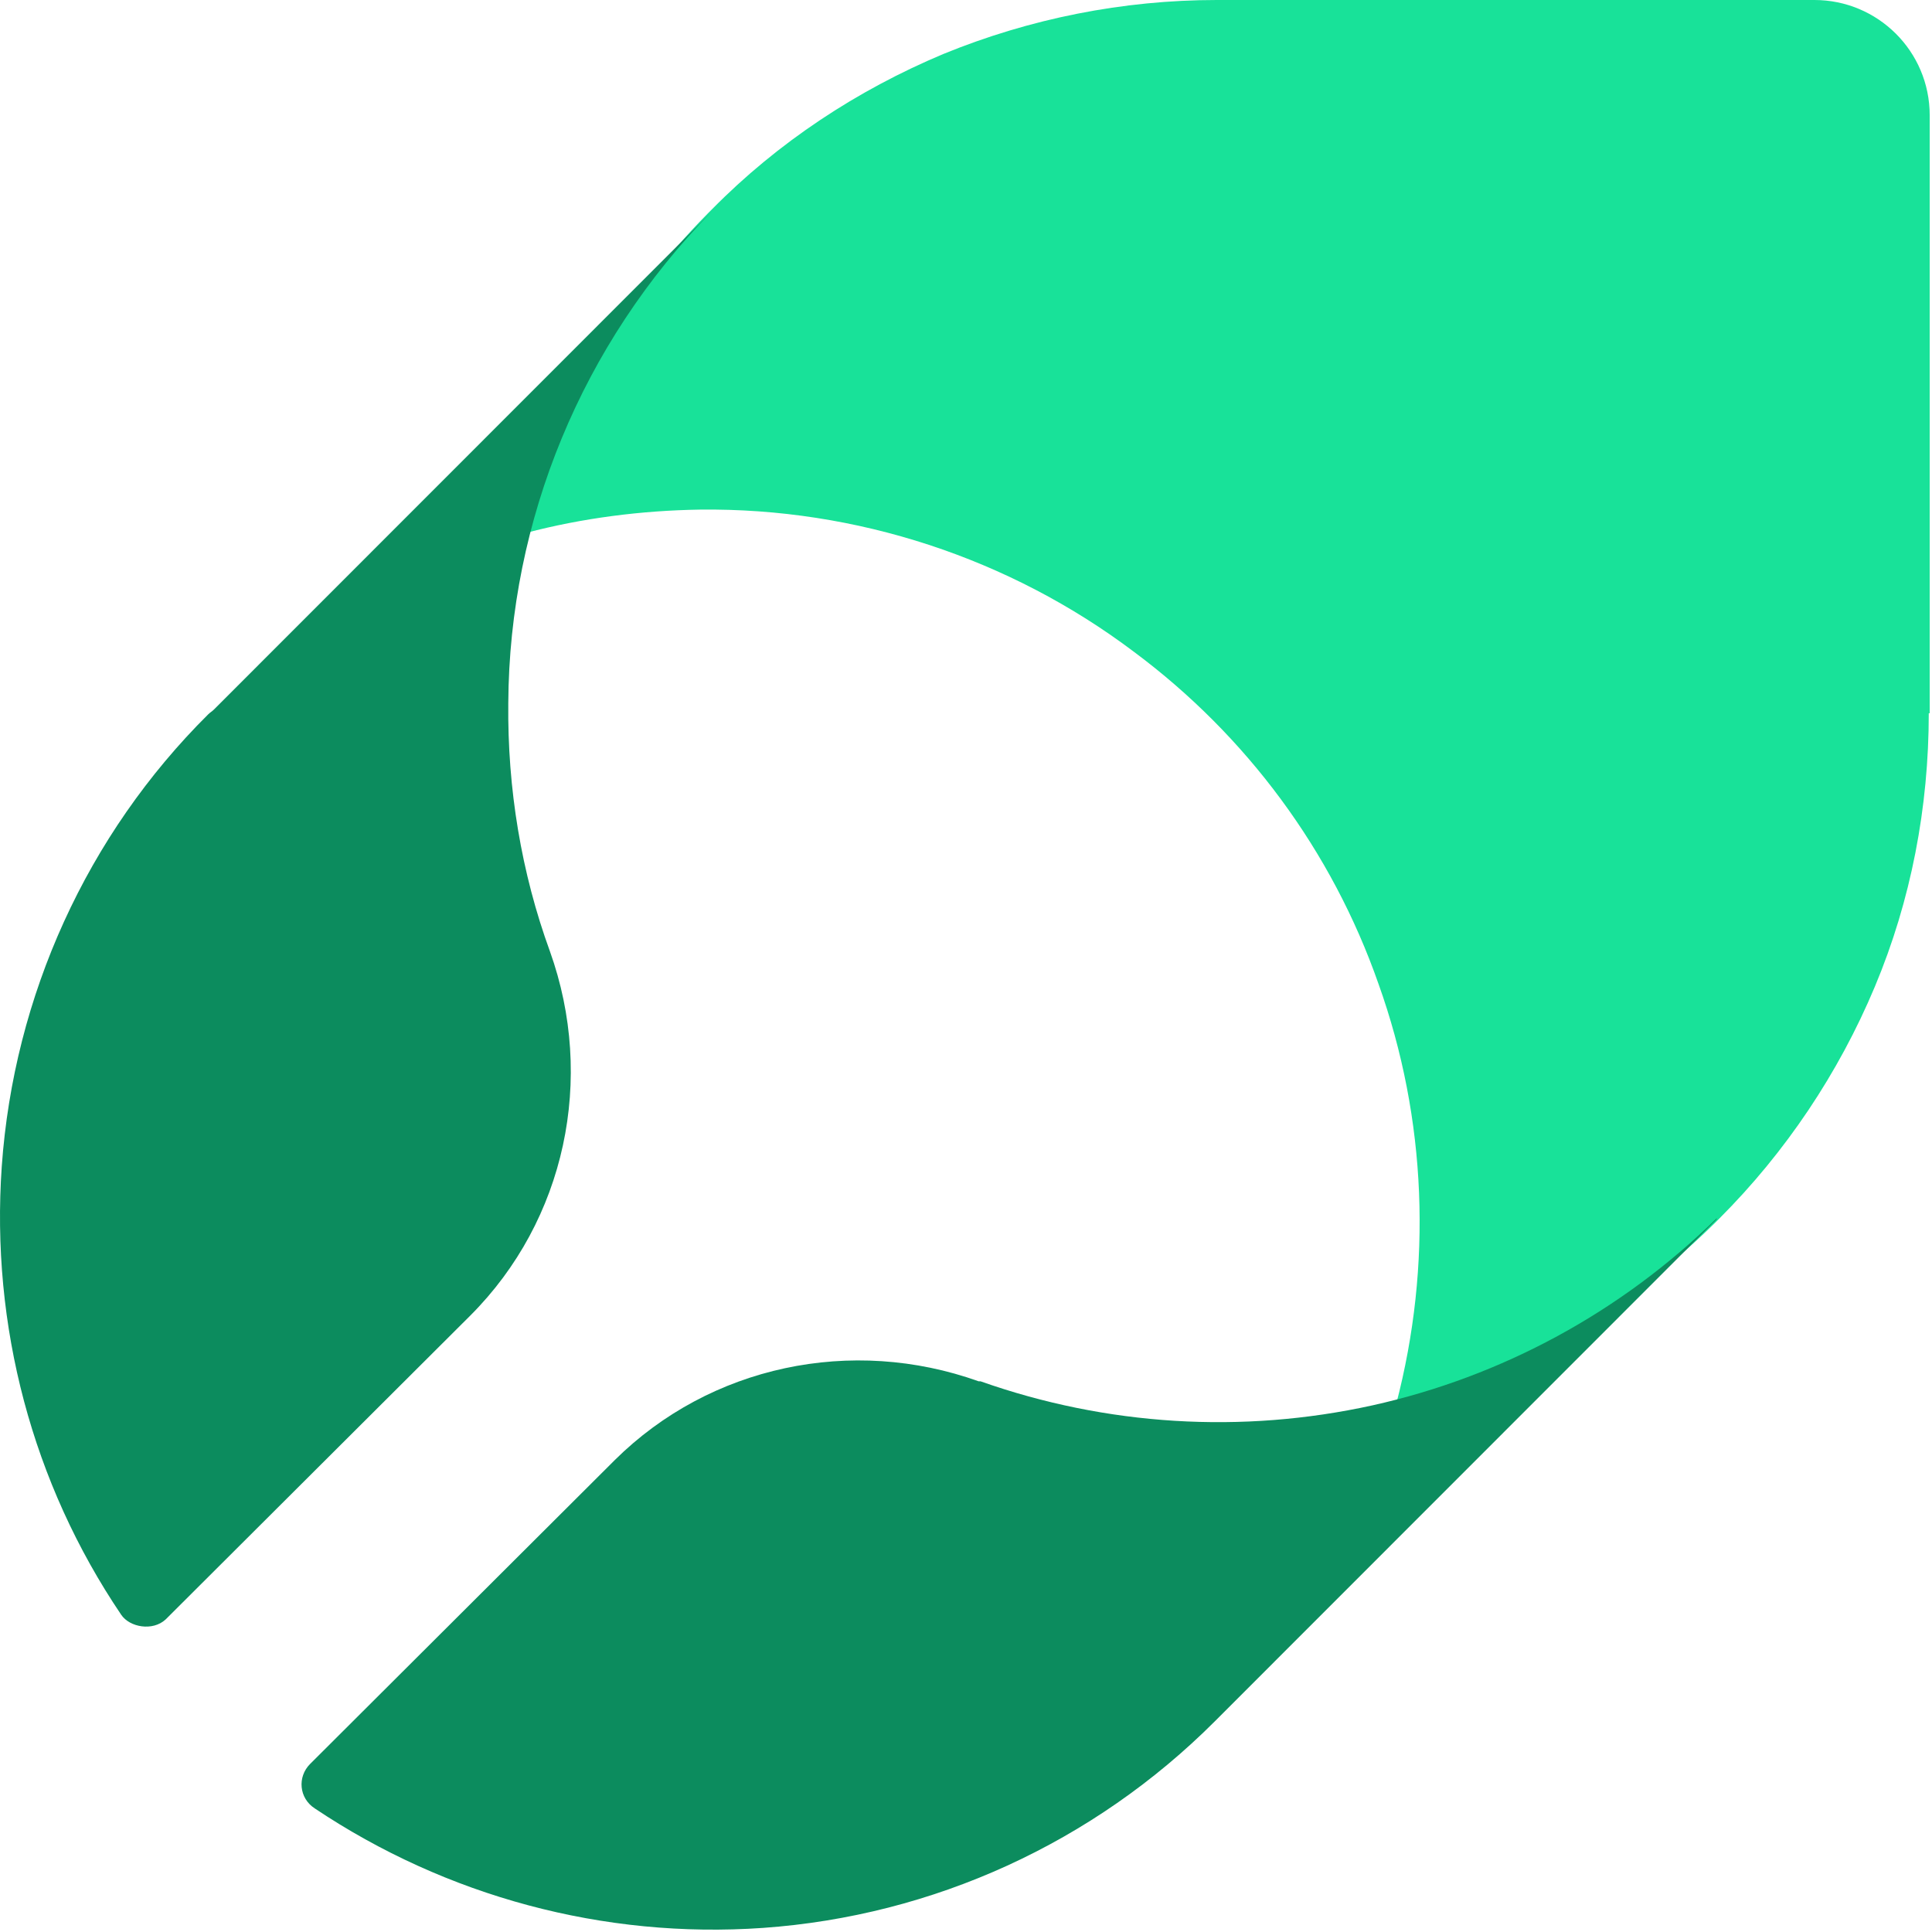
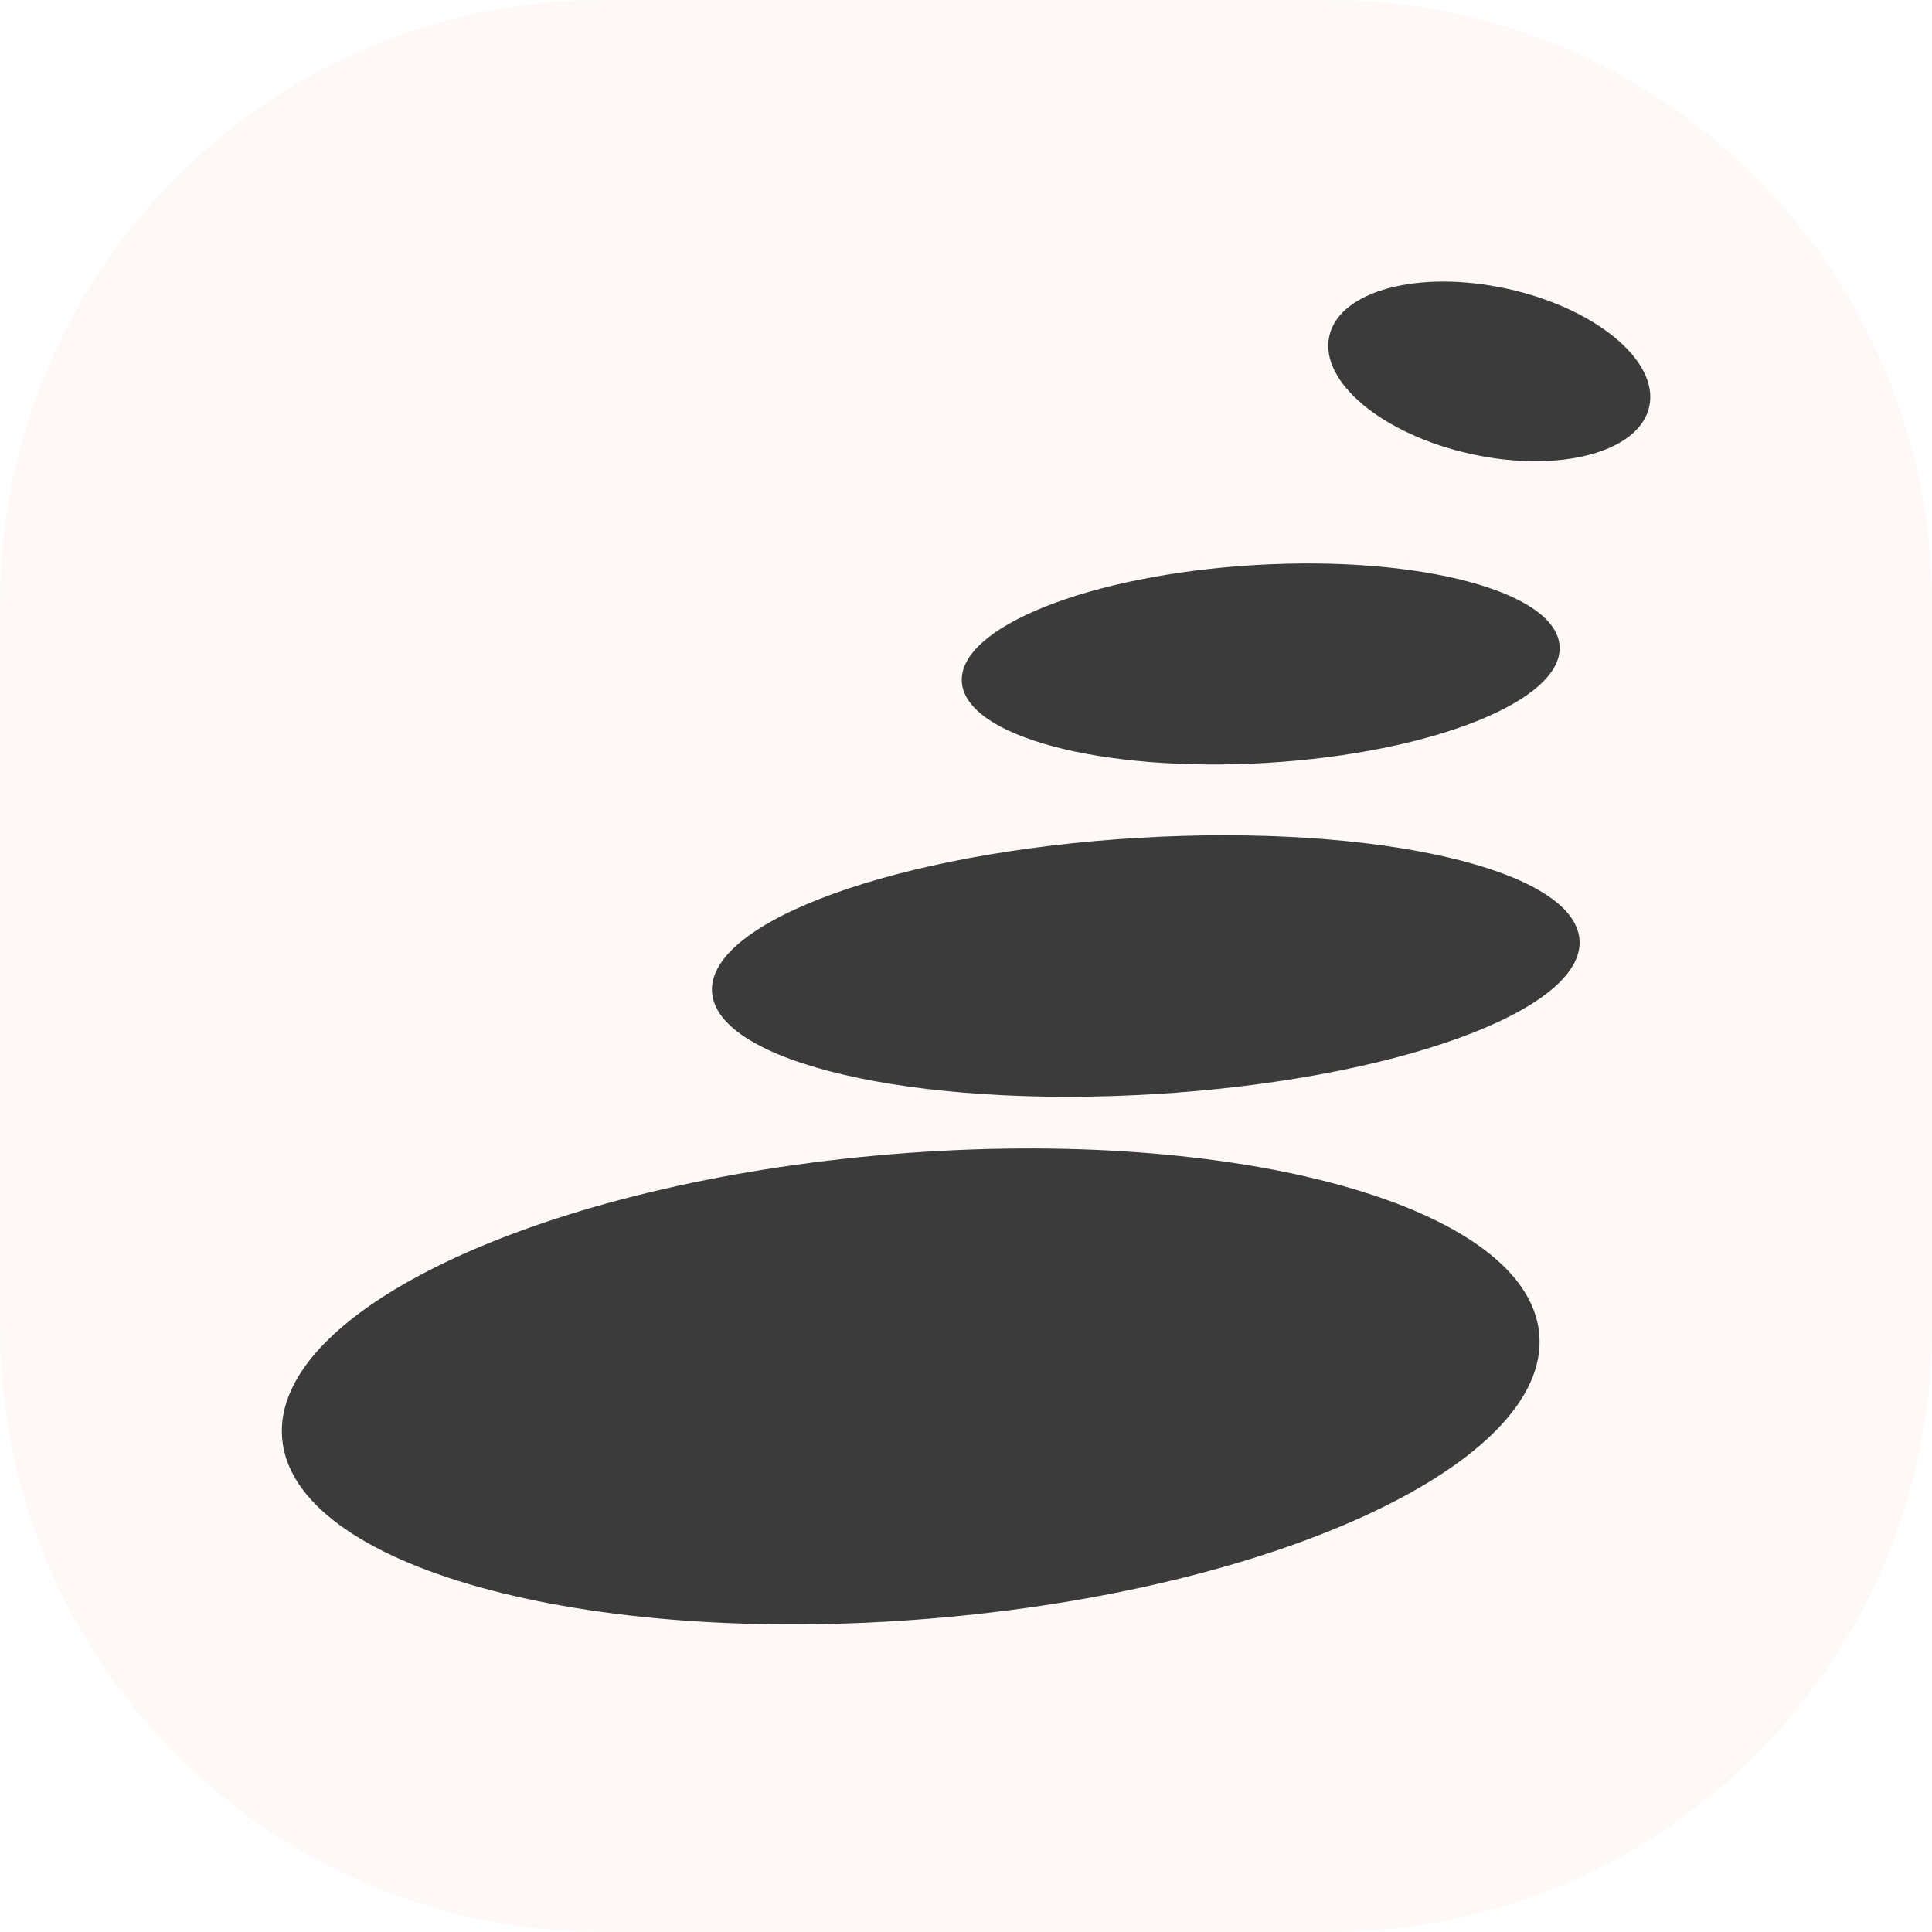
- <svg xmlns="http://www.w3.org/2000/svg" width="502" height="502" viewBox="0 0 502 502" fill="none">
-   <path d="M501.402 185.33V29.962C501.402 13.29 487.876 0 471.453 0H316.156C291.763 0 267.611 4.832 245.15 14.014C222.689 23.438 202.16 36.969 185.012 54.367L183.804 55.575C161.101 78.53 144.92 107.042 136.708 138.454C151.441 134.588 166.656 132.655 181.871 132.413C222.447 131.93 262.298 144.978 294.661 169.383C323.885 191.13 346.104 221.092 358.18 255.645C370.739 290.681 372.188 328.859 362.769 364.862C393.925 356.647 422.666 340.457 445.611 317.744L446.818 316.536C463.966 299.38 477.732 278.841 487.151 256.37C496.571 233.898 501.16 209.735 501.16 185.33H501.402Z" fill="#18E299" />
-   <path d="M132.071 182.706C132.312 135.044 151.32 89.307 184.764 55.125L55.557 184.391C55.076 184.873 54.594 185.113 54.113 185.595C22.593 216.888 3.586 258.774 0.458 303.066C-2.43 344.47 8.397 385.392 31.496 419.575C33.699 422.835 39.677 423.907 43.046 420.778L122.206 341.822C146.989 317.028 154.689 280.198 142.899 247.219C135.44 226.758 131.831 204.852 132.071 182.706Z" fill="#0C8C5E" />
-   <path d="M446.067 316.547C421.284 340.86 390.245 357.71 356.56 365.172C322.634 372.635 287.506 370.468 254.783 358.914C254.783 358.914 254.542 358.914 254.301 358.914C221.338 347.118 184.525 354.821 159.742 379.375L80.581 458.331C77.212 461.701 77.694 467.238 81.784 469.885C115.95 492.754 156.855 503.827 198.24 500.938C242.512 497.809 284.137 478.792 315.656 447.258L316.859 446.054L446.067 316.788V316.547Z" fill="#0C8C5E" />
+ <svg xmlns="http://www.w3.org/2000/svg" width="1024" height="1024" viewBox="0 0 1024 1024" fill="none">
+   <rect width="1024" height="1024" rx="320" fill="#FEF9F7" />
+   <path d="M815.86 707.376C821.461 775.347 676.839 842.74 492.838 857.903C308.836 873.066 155.133 830.256 149.531 762.286C143.93 694.315 288.552 626.922 472.554 611.759C656.556 596.596 810.259 639.406 815.86 707.376Z" fill="#3B3B3B" />
+   <path d="M837.195 498.347C839.425 535.859 738.298 572.389 611.322 579.938C484.345 587.487 379.602 563.197 377.372 525.685C375.142 488.173 476.269 451.643 603.245 444.094C730.222 436.544 834.965 460.834 837.195 498.347Z" fill="#3B3B3B" />
+   <path d="M826.625 342.5C828.346 371.451 758.814 399.137 671.321 404.339C583.828 409.541 511.505 390.288 509.784 361.338C508.062 332.387 577.594 304.701 665.088 299.499C752.581 294.297 824.904 313.549 826.625 342.5Z" fill="#3B3B3B" />
+   <path d="M874.137 215.534C868.81 239.715 826.527 250.955 779.695 240.639C732.862 230.324 699.214 202.359 704.54 178.178C709.867 153.997 752.15 142.757 798.982 153.072C845.815 163.388 879.463 191.353 874.137 215.534Z" fill="#3B3B3B" />
</svg>
